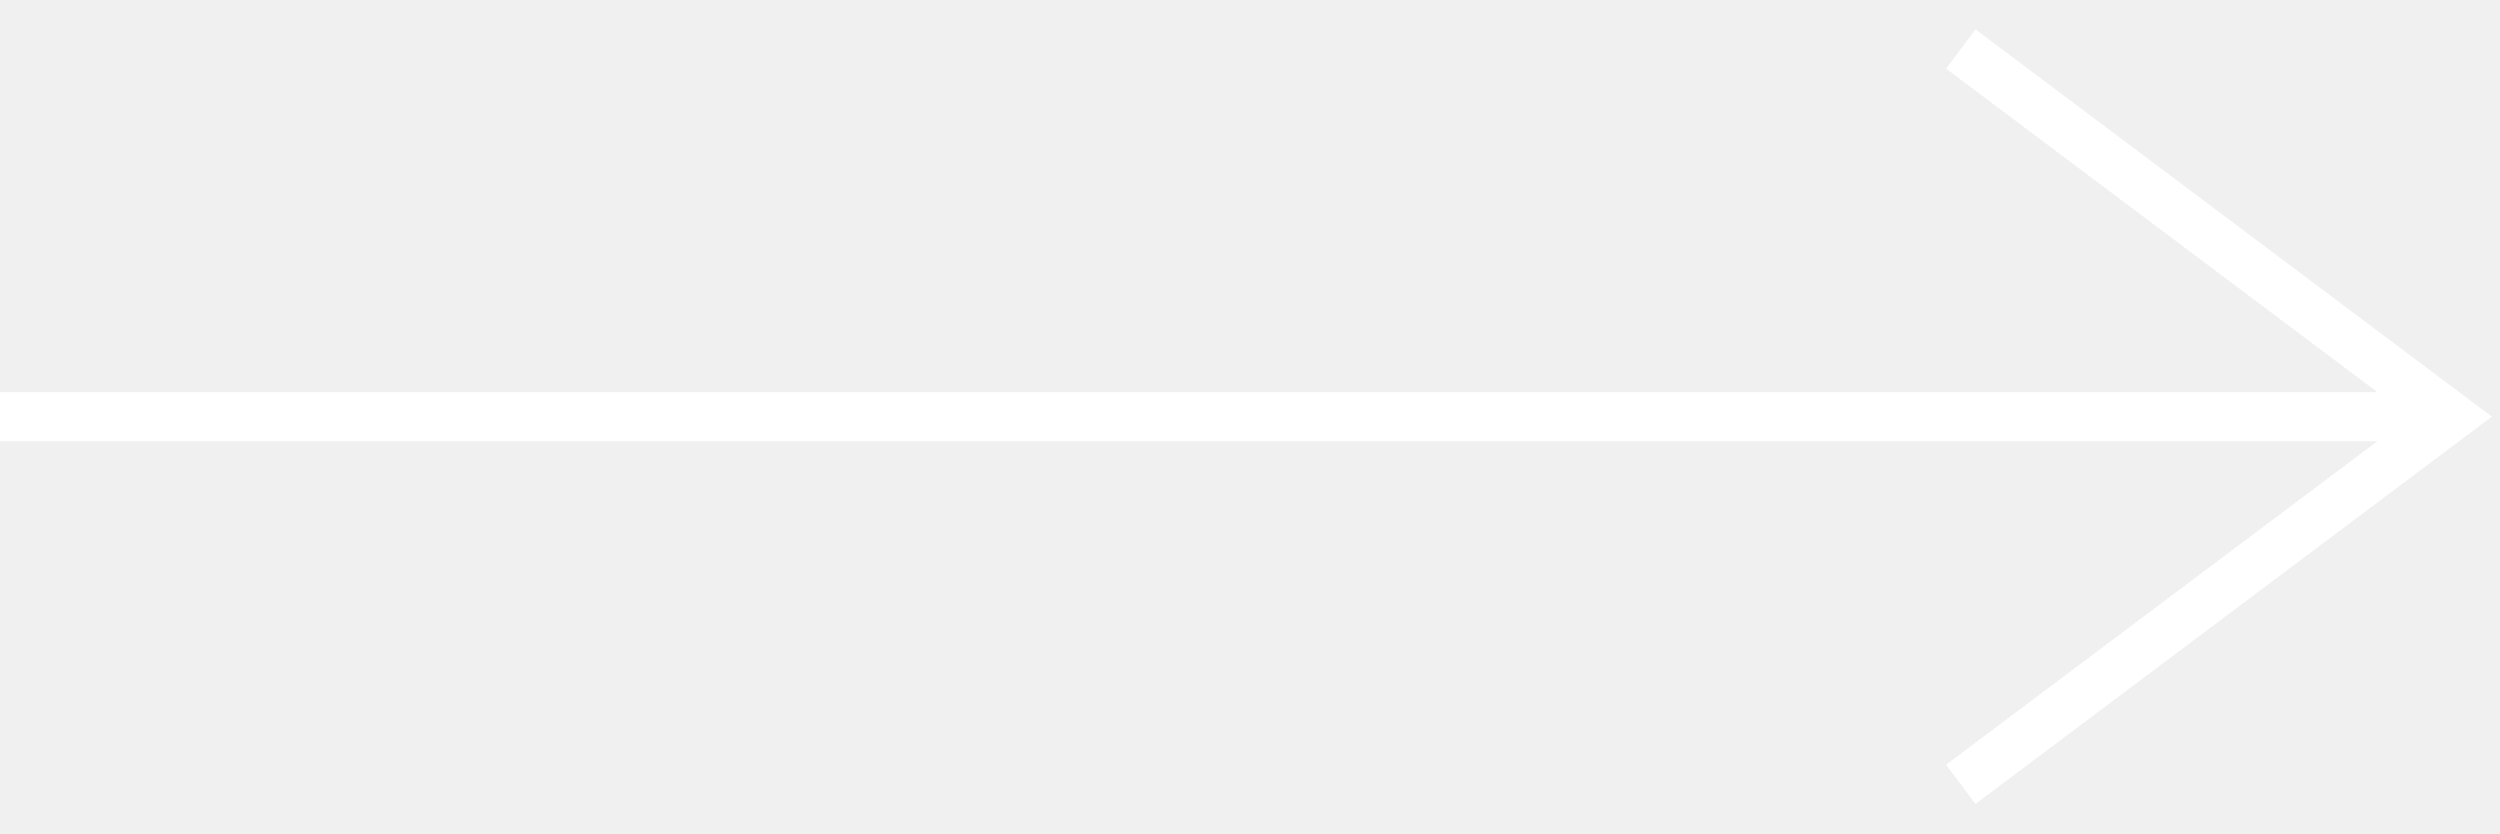
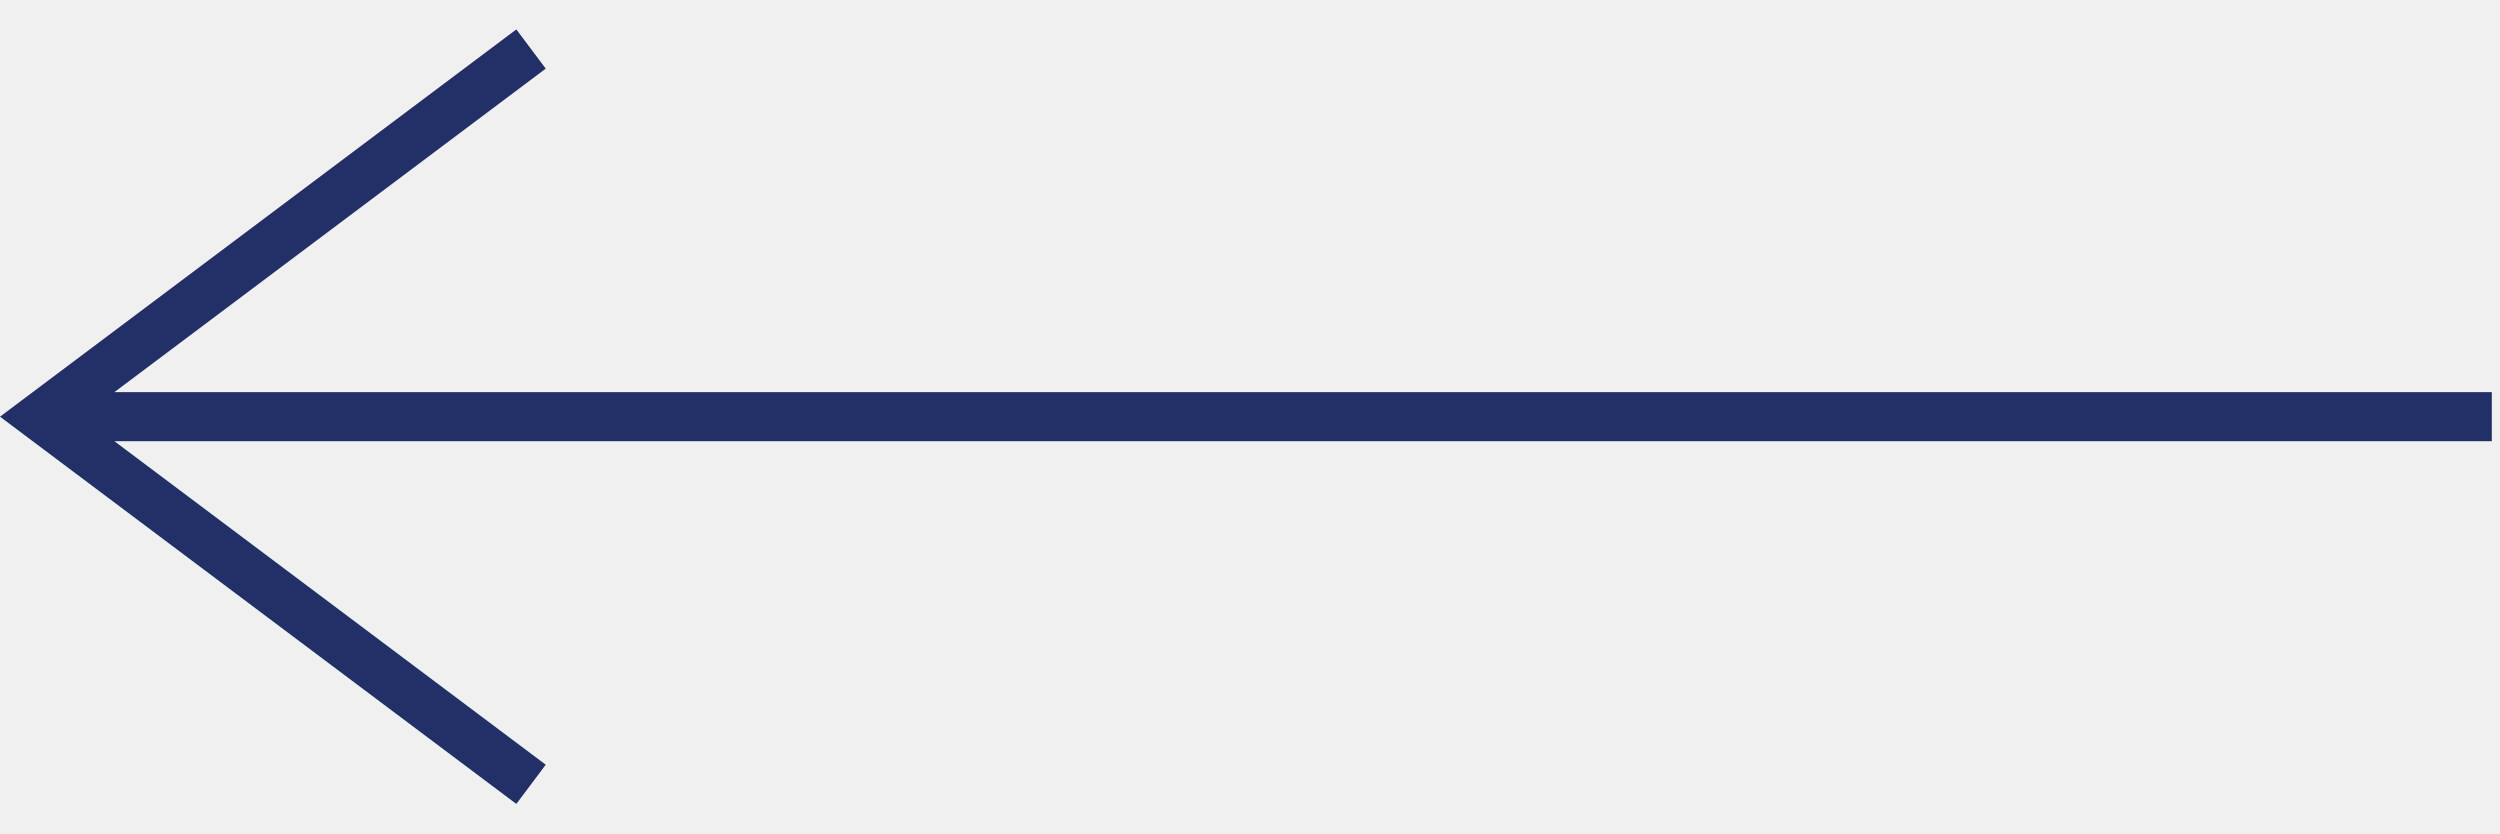
- <svg xmlns="http://www.w3.org/2000/svg" width="51" height="17" viewBox="0 0 51 17" fill="none">
-   <path fill-rule="evenodd" clip-rule="evenodd" d="M48.5 8L39.7 1.4L40.3 0.6L50.833 8.5L40.3 16.4L39.7 15.6L48.5 9L1.2091e-05 9L1.21784e-05 8L48.5 8Z" fill="white" />
+ <svg xmlns="http://www.w3.org/2000/svg" width="100%" height="100%" viewBox="0 0 51 17" version="1.1" xml:space="preserve" style="fill-rule:evenodd;clip-rule:evenodd;stroke-linejoin:round;stroke-miterlimit:2;">
+   <path d="M2.333,8l8.8,-6.6l-0.6,-0.8l-10.533,7.9l10.533,7.9l0.6,-0.8l-8.8,-6.6l48.5,0l0,-1l-48.5,0Z" style="fill:#223067;" />
</svg>
